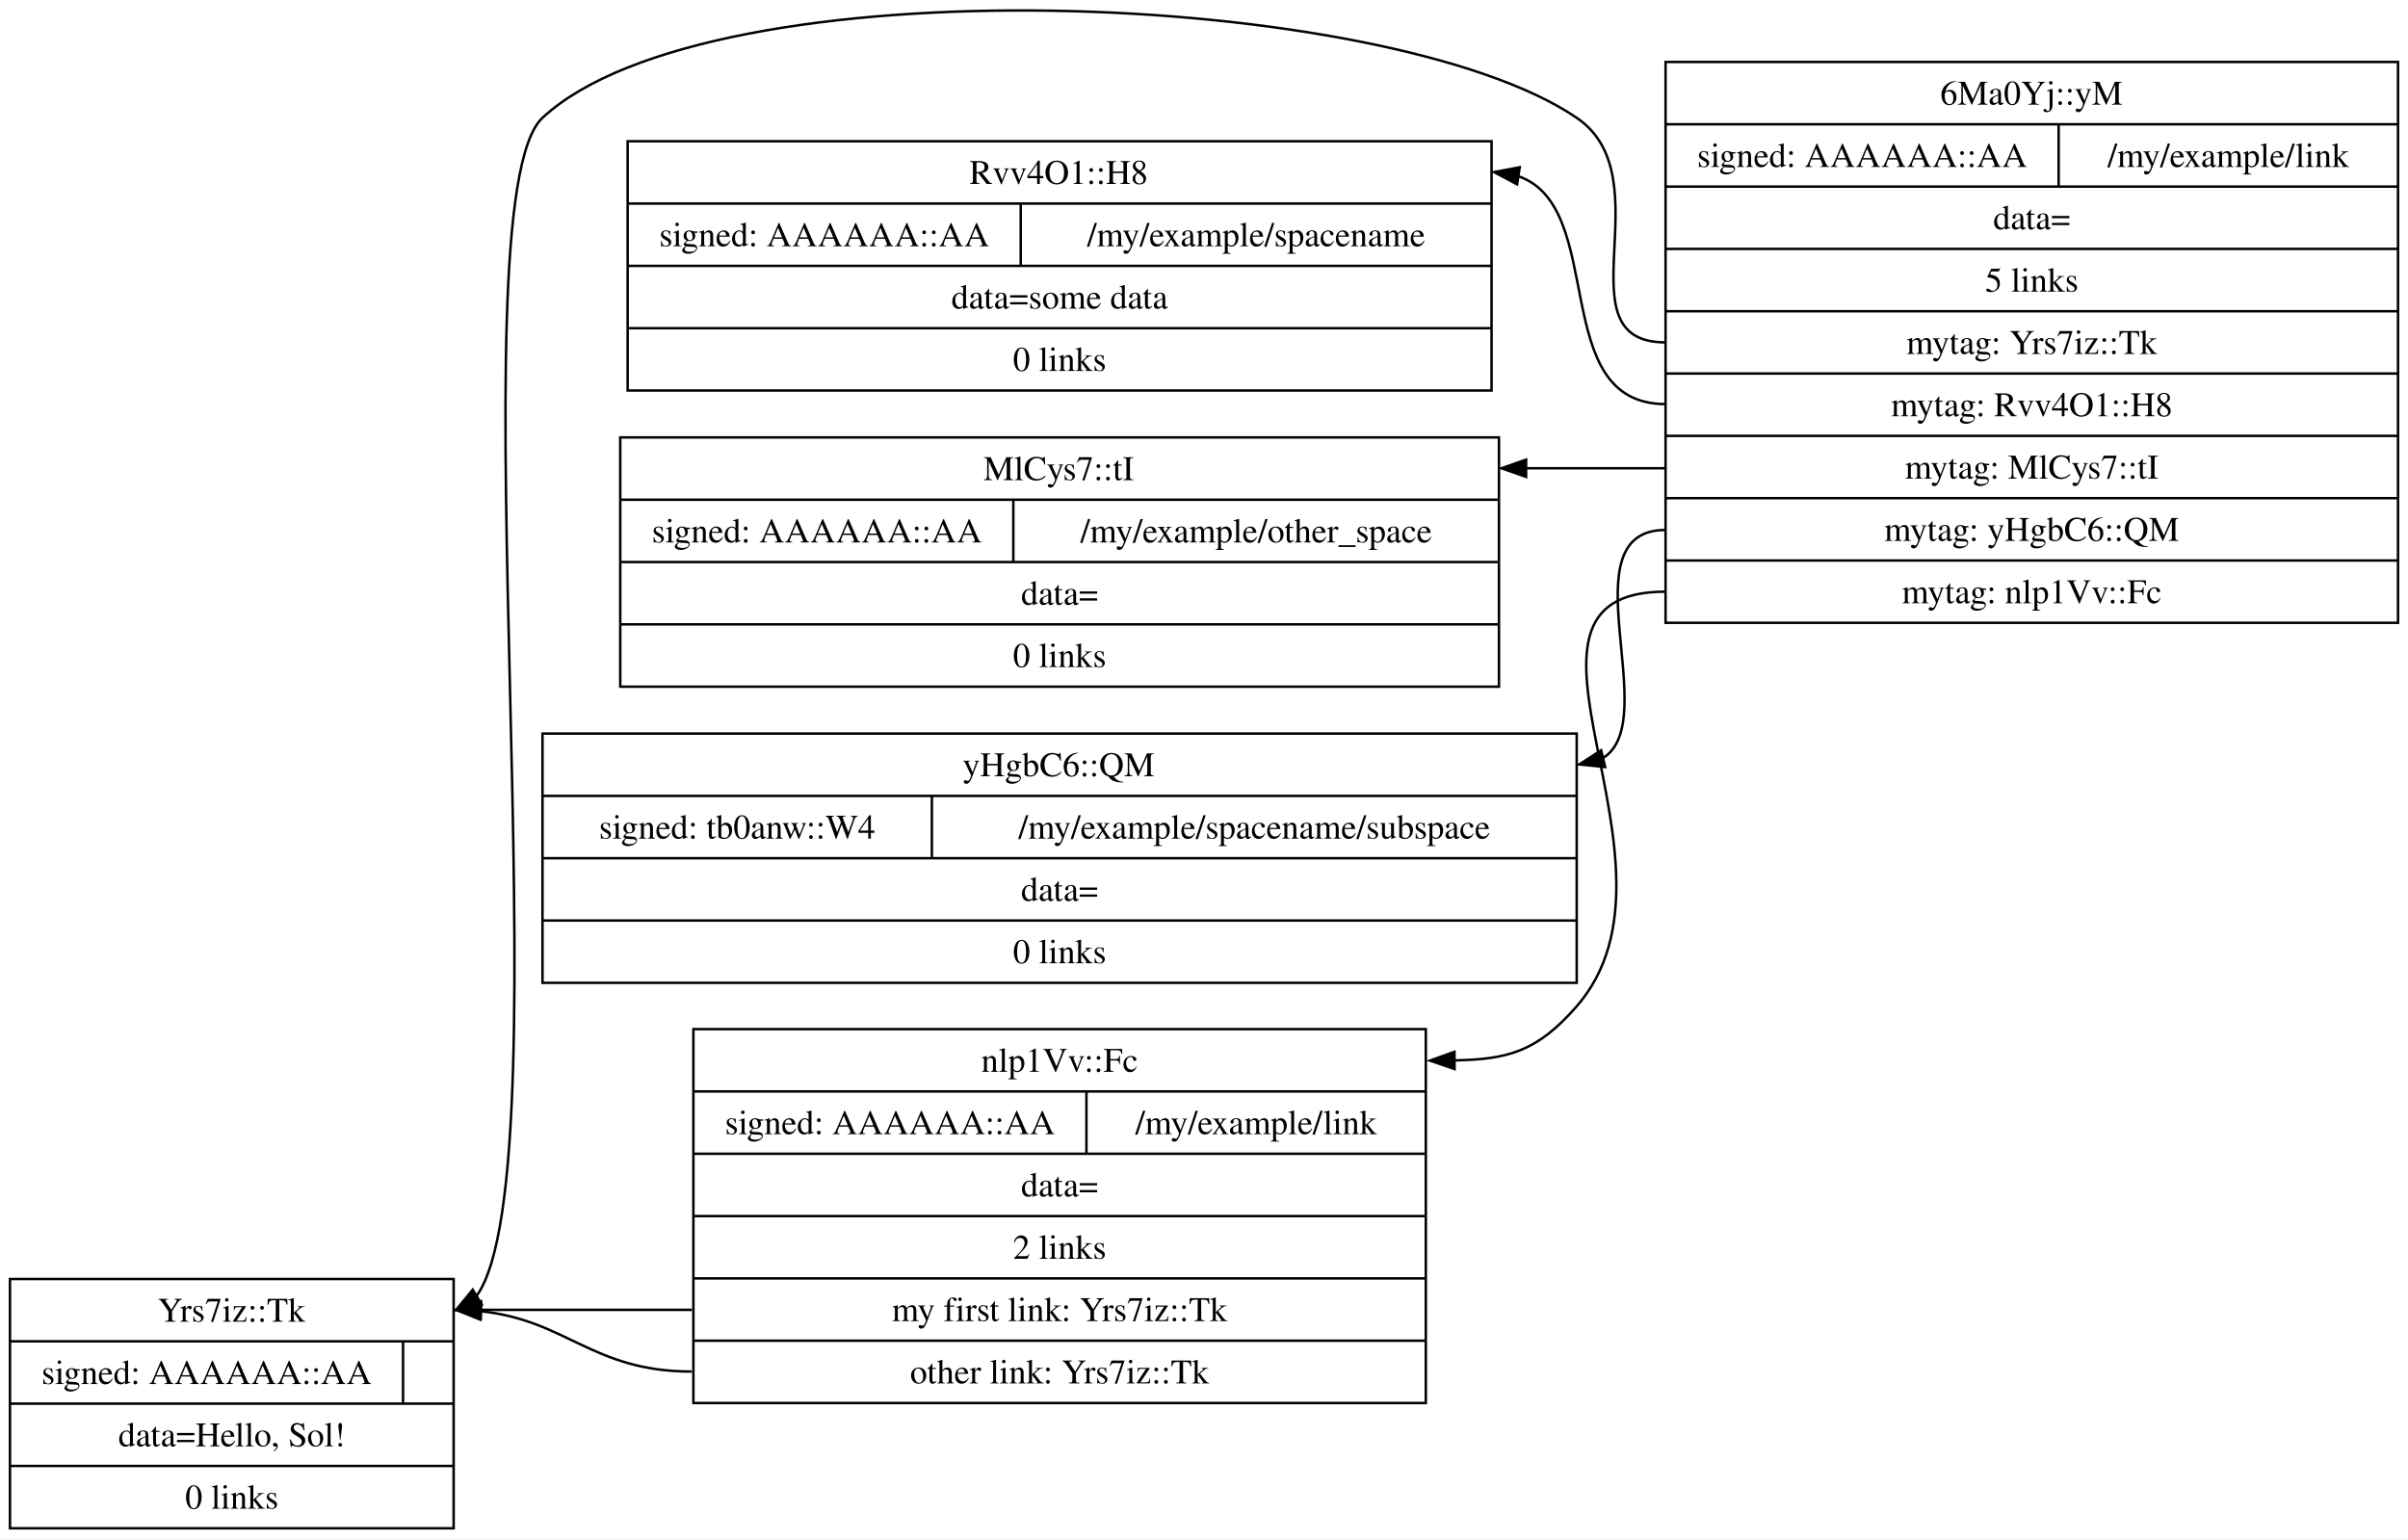
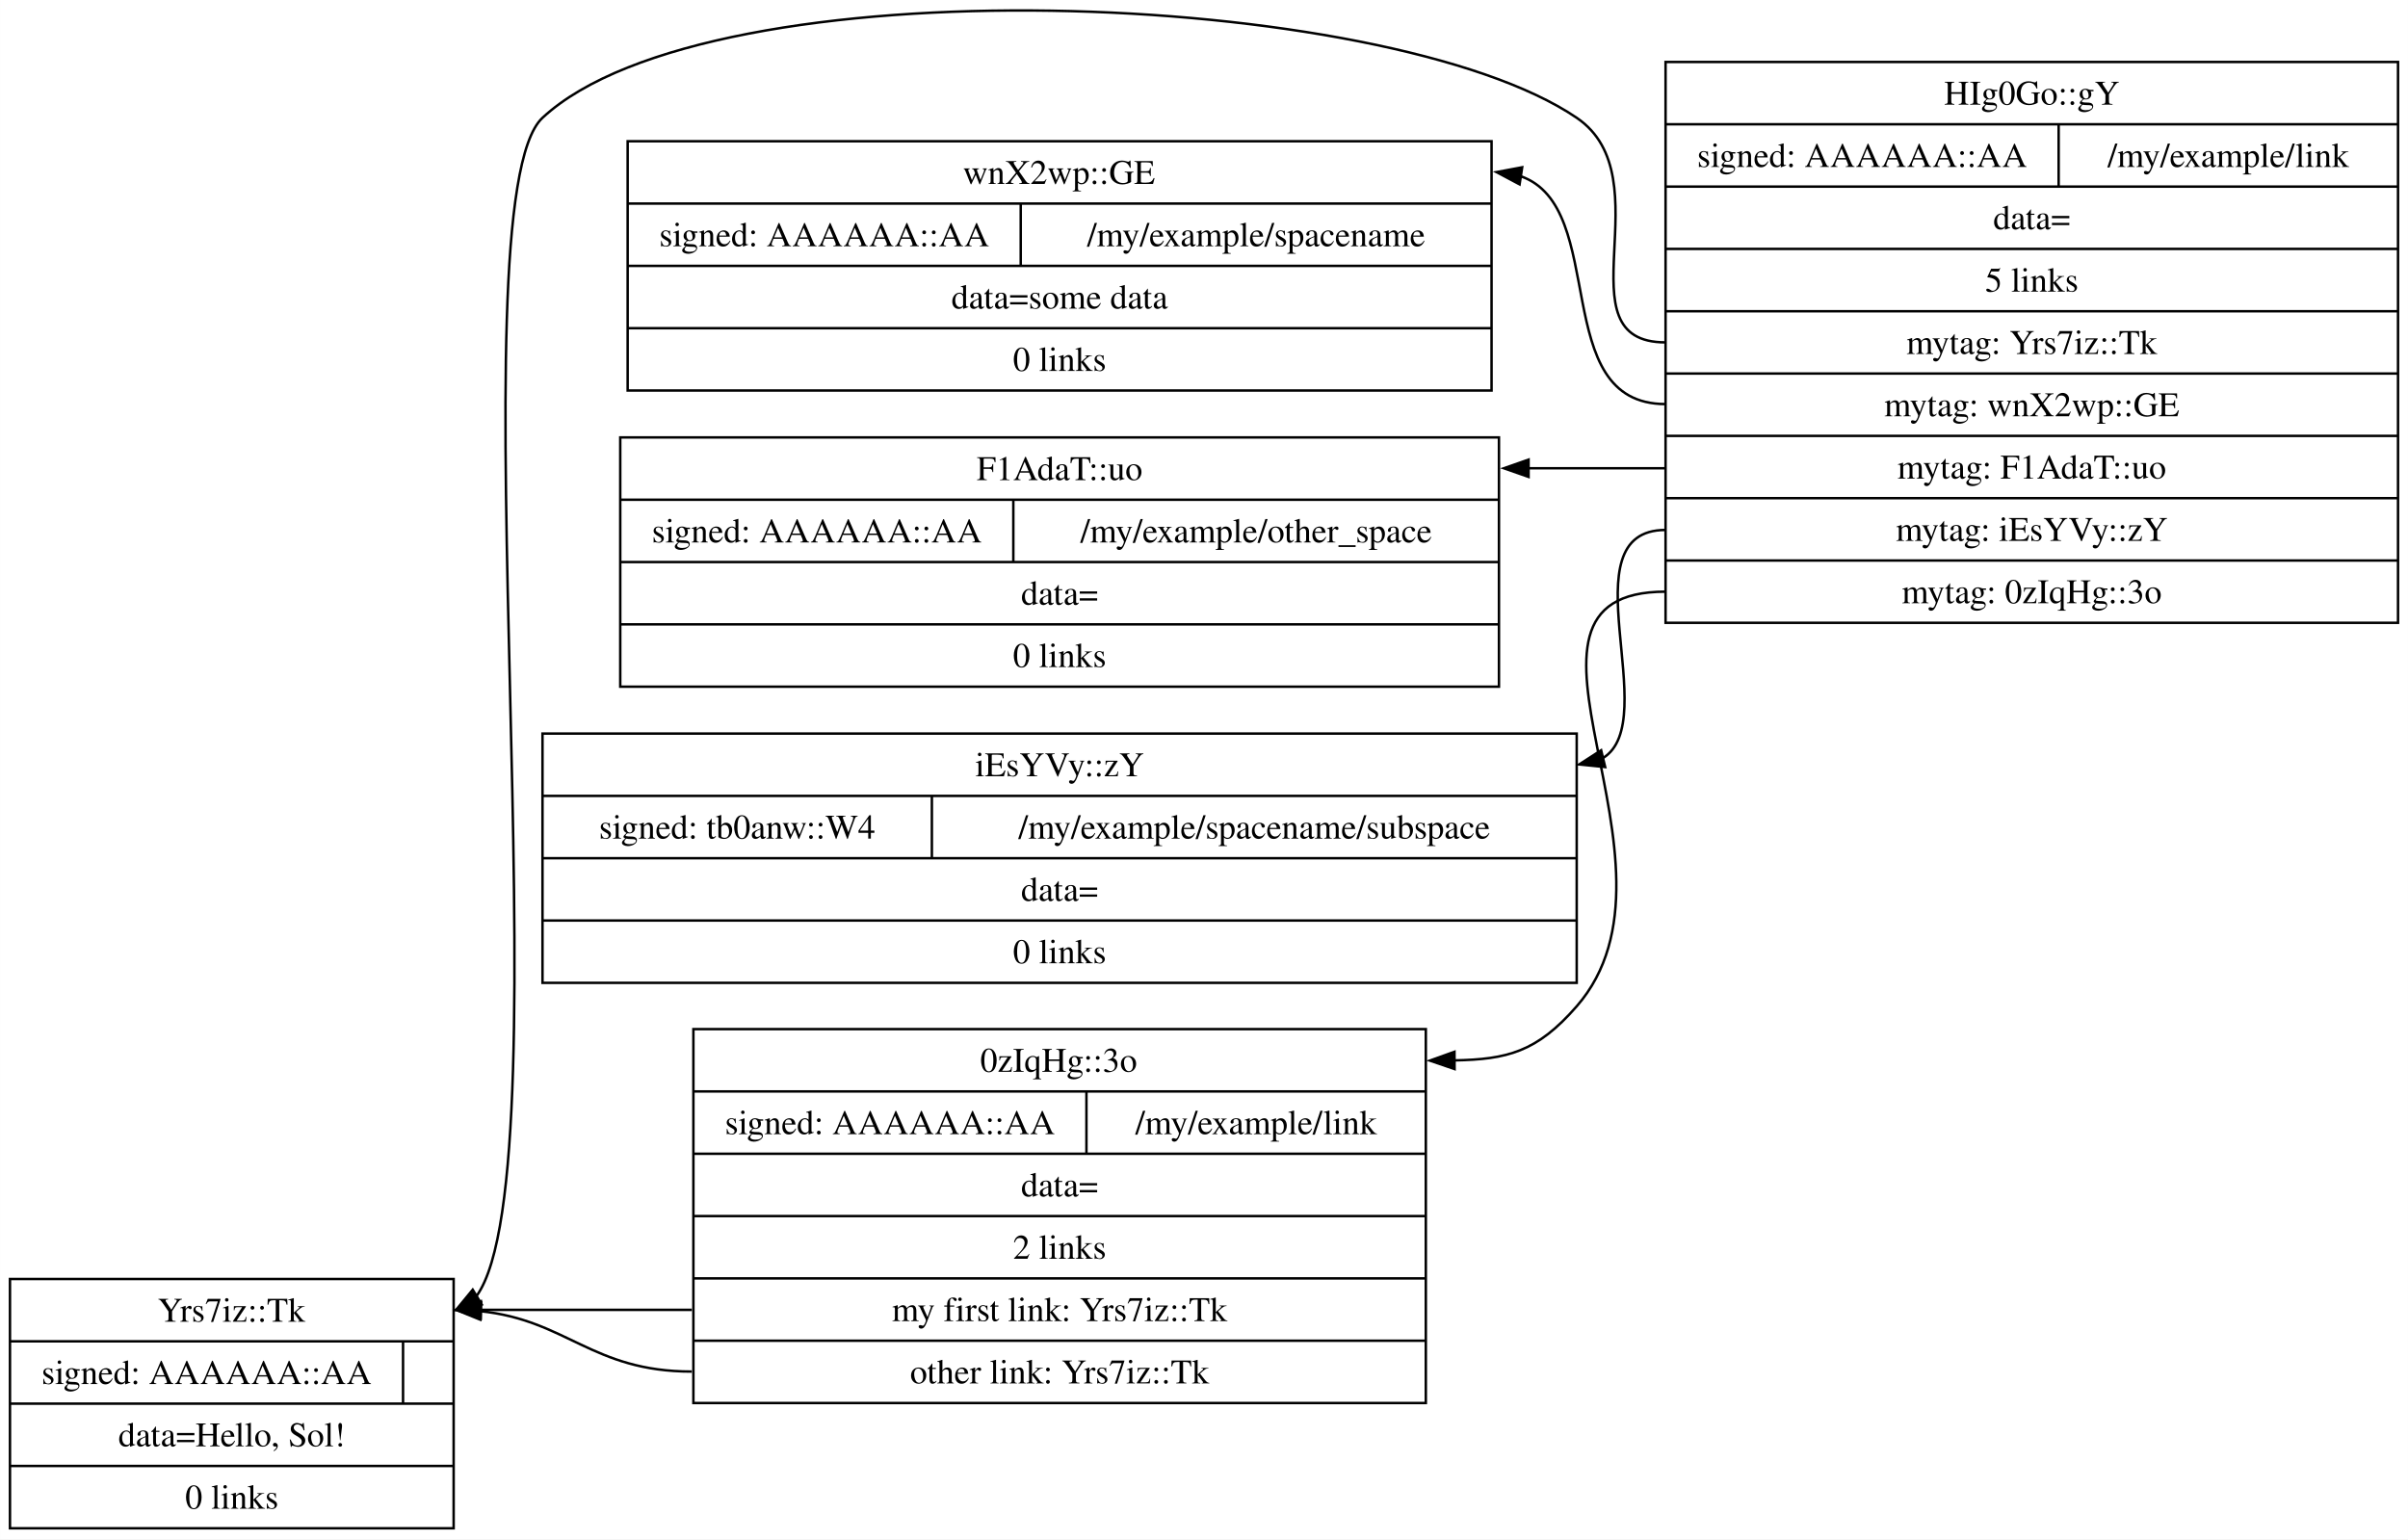
<svg xmlns="http://www.w3.org/2000/svg" width="976pt" height="624pt" viewBox="0.00 0.00 975.50 623.73">
  <g id="graph0" class="graph" transform="scale(1 1) rotate(0) translate(4 619.73)">
    <polygon fill="white" stroke="none" points="-4,4 -4,-619.73 971.5,-619.73 971.5,4 -4,4" />
    <g id="node1" class="node">
      <polygon fill="none" stroke="black" points="0,-0.5 0,-101.5 179.75,-101.5 179.75,-0.5 0,-0.5" />
      <text text-anchor="middle" x="89.75" y="-84.2" font-family="Times,serif" font-size="14.00">Yrs7iz::Tk</text>
      <polyline fill="none" stroke="black" points="0,-76.25 179.75,-76.25" />
      <text text-anchor="middle" x="79.62" y="-58.95" font-family="Times,serif" font-size="14.00">signed: AAAAAA::AA</text>
      <polyline fill="none" stroke="black" points="159.25,-51 159.25,-76.25" />
      <text text-anchor="middle" x="169.5" y="-58.95" font-family="Times,serif" font-size="14.00"> </text>
      <polyline fill="none" stroke="black" points="0,-51 179.75,-51" />
      <text text-anchor="middle" x="89.88" y="-33.7" font-family="Times,serif" font-size="14.00">data=Hello, Sol!</text>
      <polyline fill="none" stroke="black" points="0,-25.75 179.75,-25.75" />
      <text text-anchor="middle" x="89.88" y="-8.45" font-family="Times,serif" font-size="14.00">0 links</text>
    </g>
    <g id="node2" class="node">
      <polygon fill="none" stroke="black" points="250.25,-461.5 250.25,-562.5 600.25,-562.5 600.25,-461.5 250.25,-461.5" />
-       <text text-anchor="middle" x="424.88" y="-545.2" font-family="Times,serif" font-size="14.00">Rvv4O1::H8</text>
+       <text text-anchor="middle" x="425" y="-545.2" font-family="Times,serif" font-size="14.00">wnX2wp::GE</text>
      <polyline fill="none" stroke="black" points="250.25,-537.25 600.25,-537.25" />
      <text text-anchor="middle" x="329.88" y="-519.95" font-family="Times,serif" font-size="14.00">signed: AAAAAA::AA</text>
      <polyline fill="none" stroke="black" points="409.5,-512 409.5,-537.25" />
      <text text-anchor="middle" x="504.88" y="-519.95" font-family="Times,serif" font-size="14.00">/my/example/spacename</text>
      <polyline fill="none" stroke="black" points="250.25,-512 600.25,-512" />
      <text text-anchor="middle" x="425.25" y="-494.7" font-family="Times,serif" font-size="14.00">data=some data</text>
      <polyline fill="none" stroke="black" points="250.25,-486.75 600.25,-486.75" />
      <text text-anchor="middle" x="425.25" y="-469.45" font-family="Times,serif" font-size="14.00">0 links</text>
    </g>
    <g id="node3" class="node">
      <polygon fill="none" stroke="black" points="247.25,-341.5 247.25,-442.5 603.25,-442.5 603.25,-341.5 247.25,-341.5" />
-       <text text-anchor="middle" x="424.88" y="-425.2" font-family="Times,serif" font-size="14.00">MlCys7::tI</text>
+       <text text-anchor="middle" x="425.25" y="-425.2" font-family="Times,serif" font-size="14.00">F1AdaT::uo</text>
      <polyline fill="none" stroke="black" points="247.25,-417.25 603.25,-417.25" />
      <text text-anchor="middle" x="326.88" y="-399.95" font-family="Times,serif" font-size="14.00">signed: AAAAAA::AA</text>
      <polyline fill="none" stroke="black" points="406.5,-392 406.5,-417.25" />
      <text text-anchor="middle" x="504.88" y="-399.95" font-family="Times,serif" font-size="14.00">/my/example/other_space</text>
      <polyline fill="none" stroke="black" points="247.25,-392 603.25,-392" />
      <text text-anchor="middle" x="425.25" y="-374.7" font-family="Times,serif" font-size="14.00">data=</text>
      <polyline fill="none" stroke="black" points="247.25,-366.75 603.25,-366.75" />
      <text text-anchor="middle" x="425.25" y="-349.45" font-family="Times,serif" font-size="14.00">0 links</text>
    </g>
    <g id="node4" class="node">
      <polygon fill="none" stroke="black" points="215.75,-221.5 215.75,-322.5 634.75,-322.5 634.75,-221.5 215.75,-221.5" />
-       <text text-anchor="middle" x="424.88" y="-305.2" font-family="Times,serif" font-size="14.00">yHgbC6::QM</text>
+       <text text-anchor="middle" x="425.25" y="-305.2" font-family="Times,serif" font-size="14.00">iEsYVy::zY</text>
      <polyline fill="none" stroke="black" points="215.75,-297.25 634.75,-297.25" />
      <text text-anchor="middle" x="294.62" y="-279.95" font-family="Times,serif" font-size="14.00">signed: tb0anw::W4</text>
      <polyline fill="none" stroke="black" points="373.5,-272 373.5,-297.25" />
      <text text-anchor="middle" x="504.12" y="-279.95" font-family="Times,serif" font-size="14.00">/my/example/spacename/subspace</text>
      <polyline fill="none" stroke="black" points="215.75,-272 634.75,-272" />
      <text text-anchor="middle" x="425.25" y="-254.7" font-family="Times,serif" font-size="14.00">data=</text>
      <polyline fill="none" stroke="black" points="215.75,-246.75 634.75,-246.75" />
      <text text-anchor="middle" x="425.25" y="-229.45" font-family="Times,serif" font-size="14.00">0 links</text>
    </g>
    <g id="node5" class="node">
      <polygon fill="none" stroke="black" points="276.88,-51.25 276.88,-202.75 573.62,-202.75 573.62,-51.25 276.88,-51.25" />
-       <text text-anchor="middle" x="425.25" y="-185.45" font-family="Times,serif" font-size="14.00">nlp1Vv::Fc</text>
+       <text text-anchor="middle" x="424.88" y="-185.45" font-family="Times,serif" font-size="14.00">0zIqHg::3o</text>
      <polyline fill="none" stroke="black" points="276.88,-177.5 573.62,-177.5" />
      <text text-anchor="middle" x="356.5" y="-160.2" font-family="Times,serif" font-size="14.00">signed: AAAAAA::AA</text>
      <polyline fill="none" stroke="black" points="436.12,-152.25 436.12,-177.5" />
      <text text-anchor="middle" x="504.88" y="-160.2" font-family="Times,serif" font-size="14.00">/my/example/link</text>
      <polyline fill="none" stroke="black" points="276.88,-152.25 573.62,-152.25" />
      <text text-anchor="middle" x="425.25" y="-134.95" font-family="Times,serif" font-size="14.00">data=</text>
      <polyline fill="none" stroke="black" points="276.88,-127 573.62,-127" />
      <text text-anchor="middle" x="425.25" y="-109.7" font-family="Times,serif" font-size="14.00">2 links</text>
      <polyline fill="none" stroke="black" points="276.88,-101.75 573.62,-101.75" />
      <text text-anchor="middle" x="425.25" y="-84.45" font-family="Times,serif" font-size="14.00">my first link: Yrs7iz::Tk</text>
      <polyline fill="none" stroke="black" points="276.88,-76.5 573.62,-76.5" />
      <text text-anchor="middle" x="425.25" y="-59.2" font-family="Times,serif" font-size="14.00">other link: Yrs7iz::Tk</text>
    </g>
    <g id="edge1" class="edge">
      <path fill="none" stroke="black" d="M276.25,-89C237.21,-89 224.83,-89 190.58,-89" />
      <polygon fill="black" stroke="black" points="190.75,-85.5 180.75,-89 190.75,-92.5 190.75,-85.5" />
    </g>
    <g id="edge2" class="edge">
      <path fill="none" stroke="black" d="M276.25,-64C235.75,-64 225.68,-84.89 190.41,-88.48" />
      <polygon fill="black" stroke="black" points="190.57,-85.01 180.75,-89 190.91,-92.01 190.57,-85.01" />
    </g>
    <g id="node6" class="node">
      <polygon fill="none" stroke="black" points="670.75,-367.38 670.75,-594.62 967.5,-594.62 967.5,-367.38 670.75,-367.38" />
-       <text text-anchor="middle" x="819" y="-577.33" font-family="Times,serif" font-size="14.00">6Ma0Yj::yM</text>
+       <text text-anchor="middle" x="819.12" y="-577.33" font-family="Times,serif" font-size="14.00">HIg0Go::gY</text>
      <polyline fill="none" stroke="black" points="670.75,-569.38 967.5,-569.38" />
      <text text-anchor="middle" x="750.38" y="-552.08" font-family="Times,serif" font-size="14.00">signed: AAAAAA::AA</text>
      <polyline fill="none" stroke="black" points="830,-544.12 830,-569.38" />
      <text text-anchor="middle" x="898.75" y="-552.08" font-family="Times,serif" font-size="14.00">/my/example/link</text>
      <polyline fill="none" stroke="black" points="670.75,-544.12 967.5,-544.12" />
      <text text-anchor="middle" x="819.12" y="-526.83" font-family="Times,serif" font-size="14.00">data=</text>
      <polyline fill="none" stroke="black" points="670.75,-518.88 967.5,-518.88" />
      <text text-anchor="middle" x="819.12" y="-501.57" font-family="Times,serif" font-size="14.00">5 links</text>
      <polyline fill="none" stroke="black" points="670.75,-493.62 967.5,-493.62" />
      <text text-anchor="middle" x="819.12" y="-476.32" font-family="Times,serif" font-size="14.00">mytag: Yrs7iz::Tk</text>
      <polyline fill="none" stroke="black" points="670.75,-468.38 967.5,-468.38" />
-       <text text-anchor="middle" x="819.12" y="-451.07" font-family="Times,serif" font-size="14.00">mytag: Rvv4O1::H8</text>
+       <text text-anchor="middle" x="819.12" y="-451.07" font-family="Times,serif" font-size="14.00">mytag: wnX2wp::GE</text>
      <polyline fill="none" stroke="black" points="670.75,-443.12 967.5,-443.12" />
-       <text text-anchor="middle" x="819.12" y="-425.82" font-family="Times,serif" font-size="14.00">mytag: MlCys7::tI</text>
+       <text text-anchor="middle" x="819.12" y="-425.82" font-family="Times,serif" font-size="14.00">mytag: F1AdaT::uo</text>
      <polyline fill="none" stroke="black" points="670.75,-417.88 967.5,-417.88" />
-       <text text-anchor="middle" x="819.12" y="-400.57" font-family="Times,serif" font-size="14.00">mytag: yHgbC6::QM</text>
+       <text text-anchor="middle" x="819.12" y="-400.57" font-family="Times,serif" font-size="14.00">mytag: iEsYVy::zY</text>
      <polyline fill="none" stroke="black" points="670.75,-392.62 967.5,-392.62" />
-       <text text-anchor="middle" x="819.12" y="-375.32" font-family="Times,serif" font-size="14.00">mytag: nlp1Vv::Fc</text>
+       <text text-anchor="middle" x="819.12" y="-375.32" font-family="Times,serif" font-size="14.00">mytag: 0zIqHg::3o</text>
    </g>
    <g id="edge3" class="edge">
      <path fill="none" stroke="black" d="M670.75,-481C627.26,-481 670.72,-547.55 634.75,-572 557.75,-624.35 283.99,-635.35 215.75,-572 178.93,-537.82 226.39,-146.48 189.06,-94.65" />
      <polygon fill="black" stroke="black" points="191.11,-91.2 180.75,-89 187.48,-97.18 191.11,-91.2" />
    </g>
    <g id="edge4" class="edge">
-       <path fill="none" stroke="black" d="M670.75,-456C622.61,-456 647.69,-535.89 610.99,-548.37" />
-       <polygon fill="black" stroke="black" points="610.61,-545.04 601.25,-550 611.66,-551.96 610.61,-545.04" />
+       <path fill="none" stroke="black" d="M670.75,-456C622.85,-456 648.36,-535.89 611.93,-548.37" />
+       <polygon fill="black" stroke="black" points="611.61,-545.03 602.25,-550 612.66,-551.95 611.61,-545.03" />
    </g>
    <g id="edge5" class="edge">
-       <path fill="none" stroke="black" d="M670.75,-430C644.73,-430 635.64,-430 614.12,-430" />
-       <polygon fill="black" stroke="black" points="614.25,-426.5 604.25,-430 614.25,-433.5 614.25,-426.5" />
+       <path fill="none" stroke="black" d="M670.75,-430C645.24,-430 636.24,-430 615.24,-430" />
+       <polygon fill="black" stroke="black" points="615.25,-426.5 605.25,-430 615.25,-433.5 615.25,-426.5" />
    </g>
    <g id="edge6" class="edge">
      <path fill="none" stroke="black" d="M670.75,-405C630.01,-405 670.24,-327.65 645.32,-312.54" />
      <polygon fill="black" stroke="black" points="646.29,-308.93 635.75,-310 644.65,-315.74 646.29,-308.93" />
    </g>
    <g id="edge7" class="edge">
      <path fill="none" stroke="black" d="M670.75,-380C594.39,-380 684.9,-269.58 634.75,-212 618.53,-193.37 606.55,-190.51 585.17,-190.08" />
      <polygon fill="black" stroke="black" points="585.27,-186.57 575.25,-190 585.23,-193.57 585.27,-186.57" />
    </g>
  </g>
</svg>
